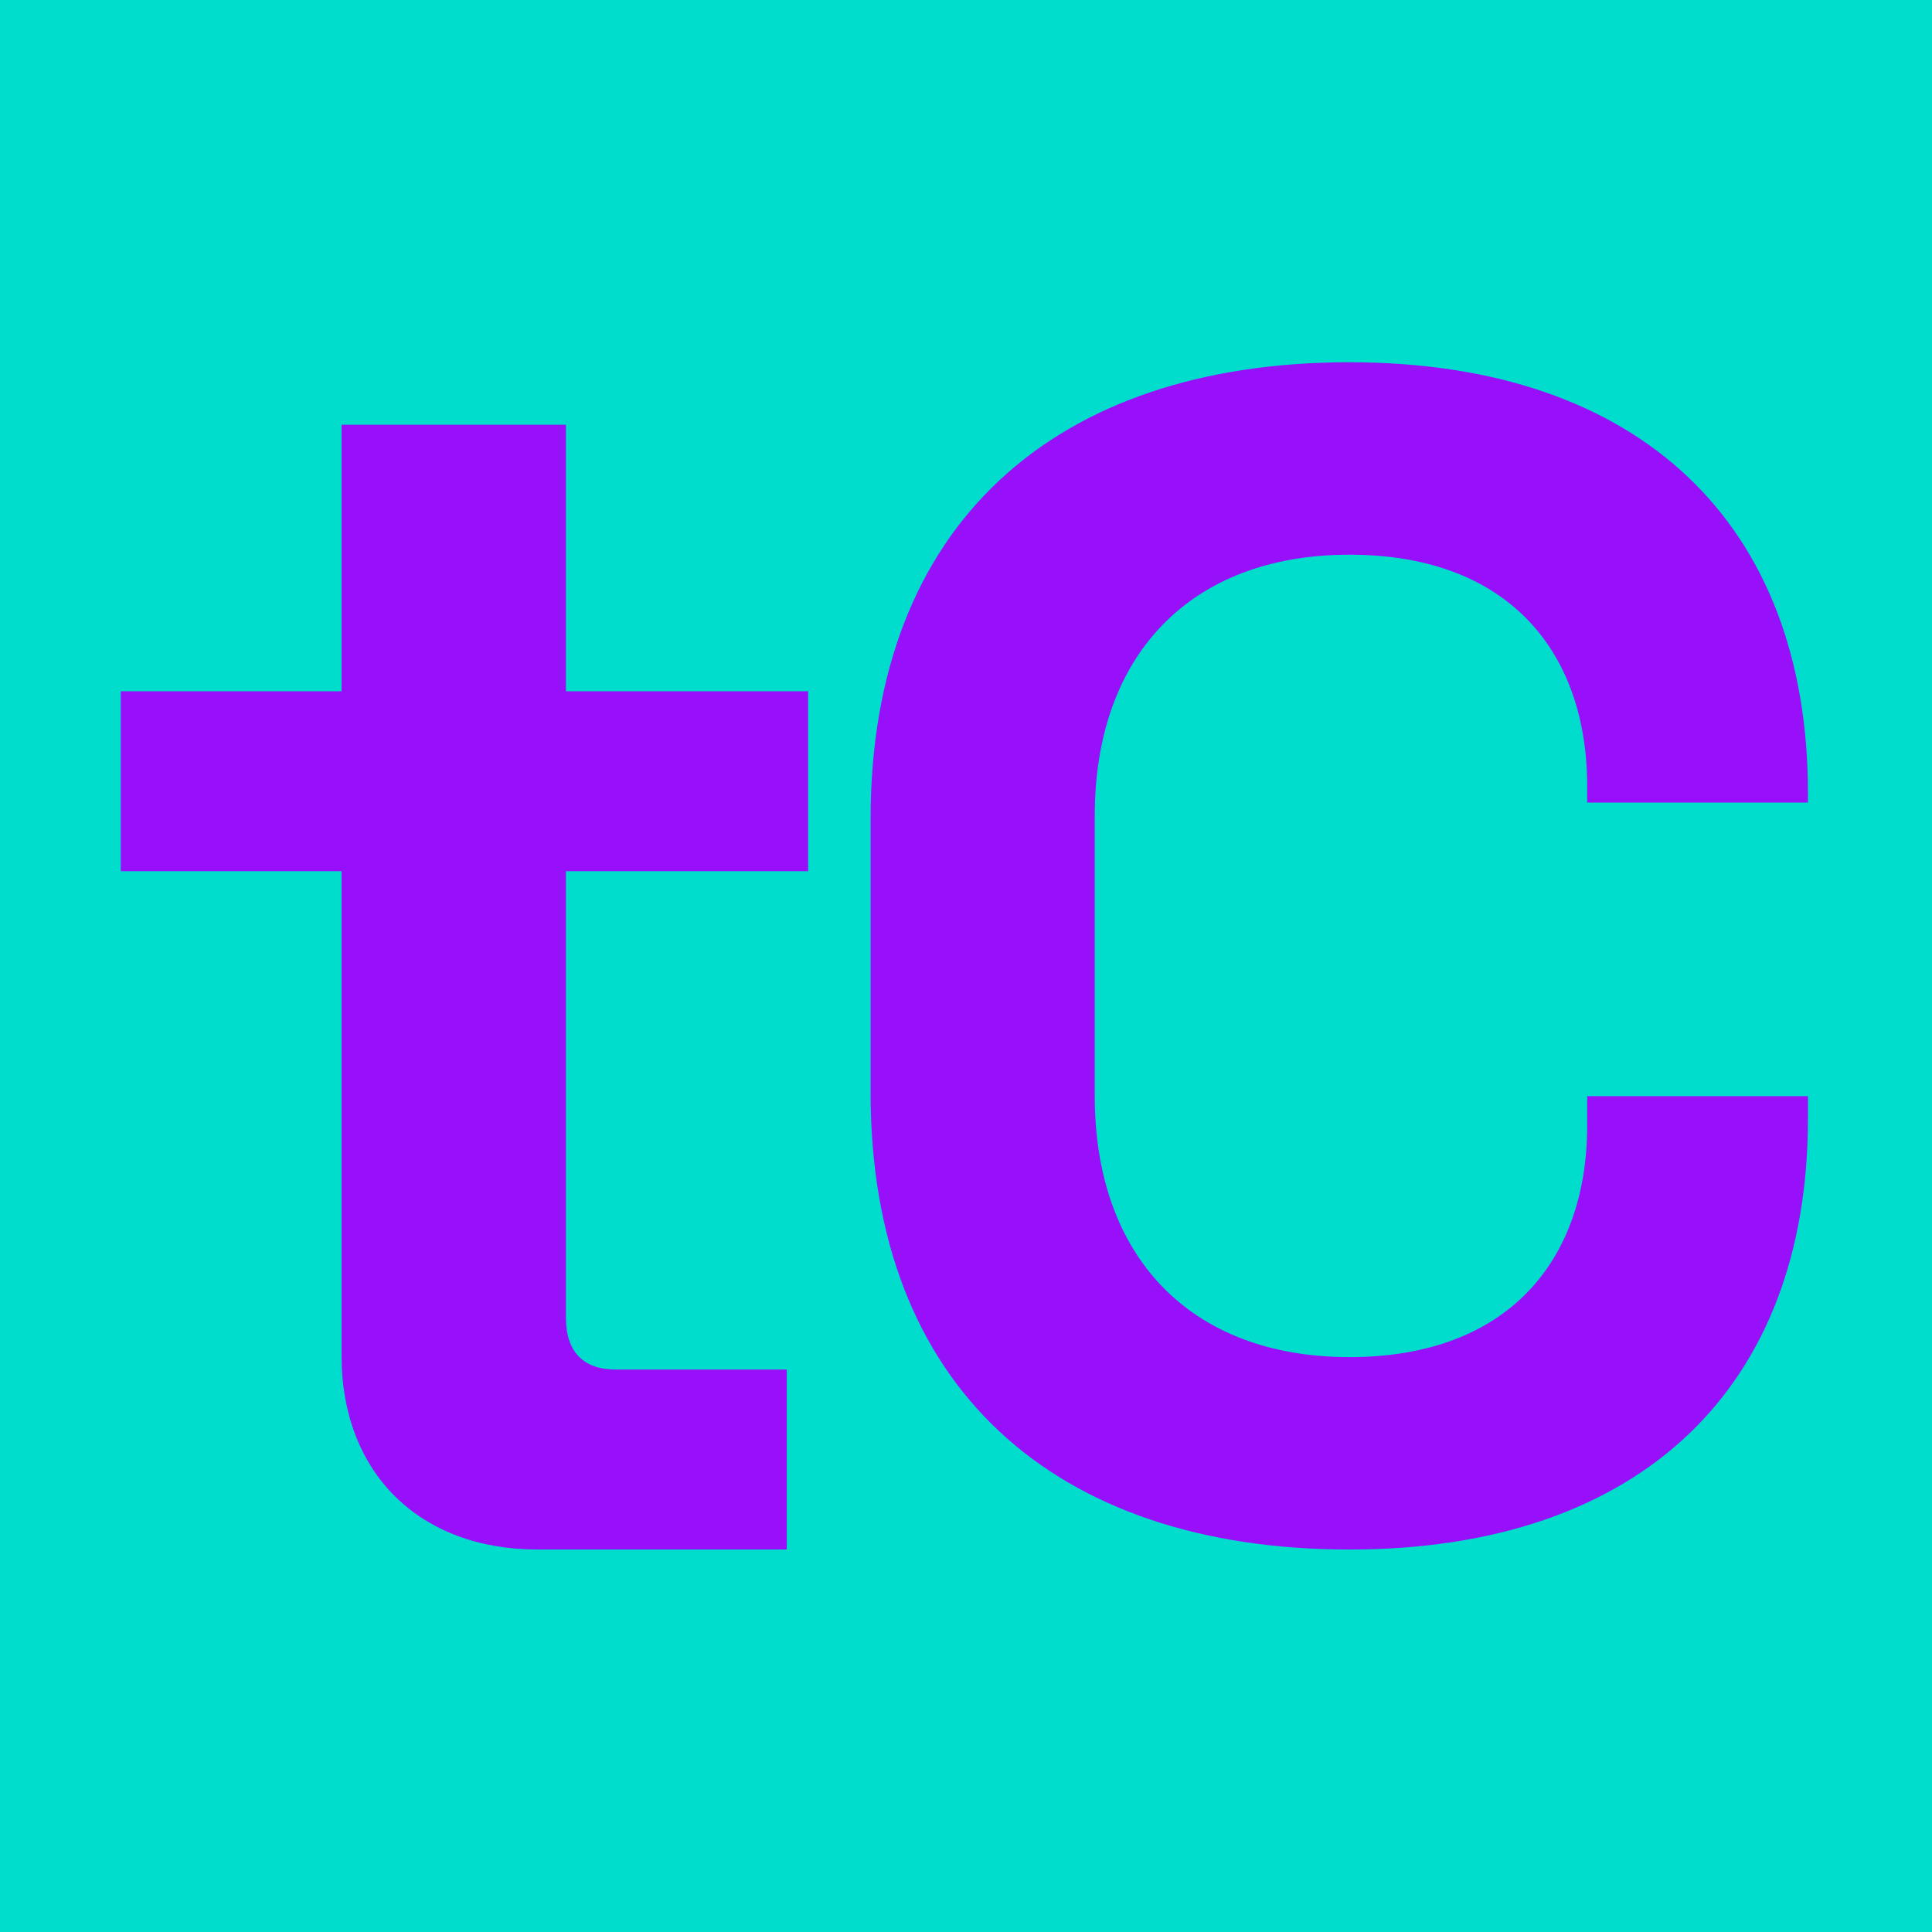
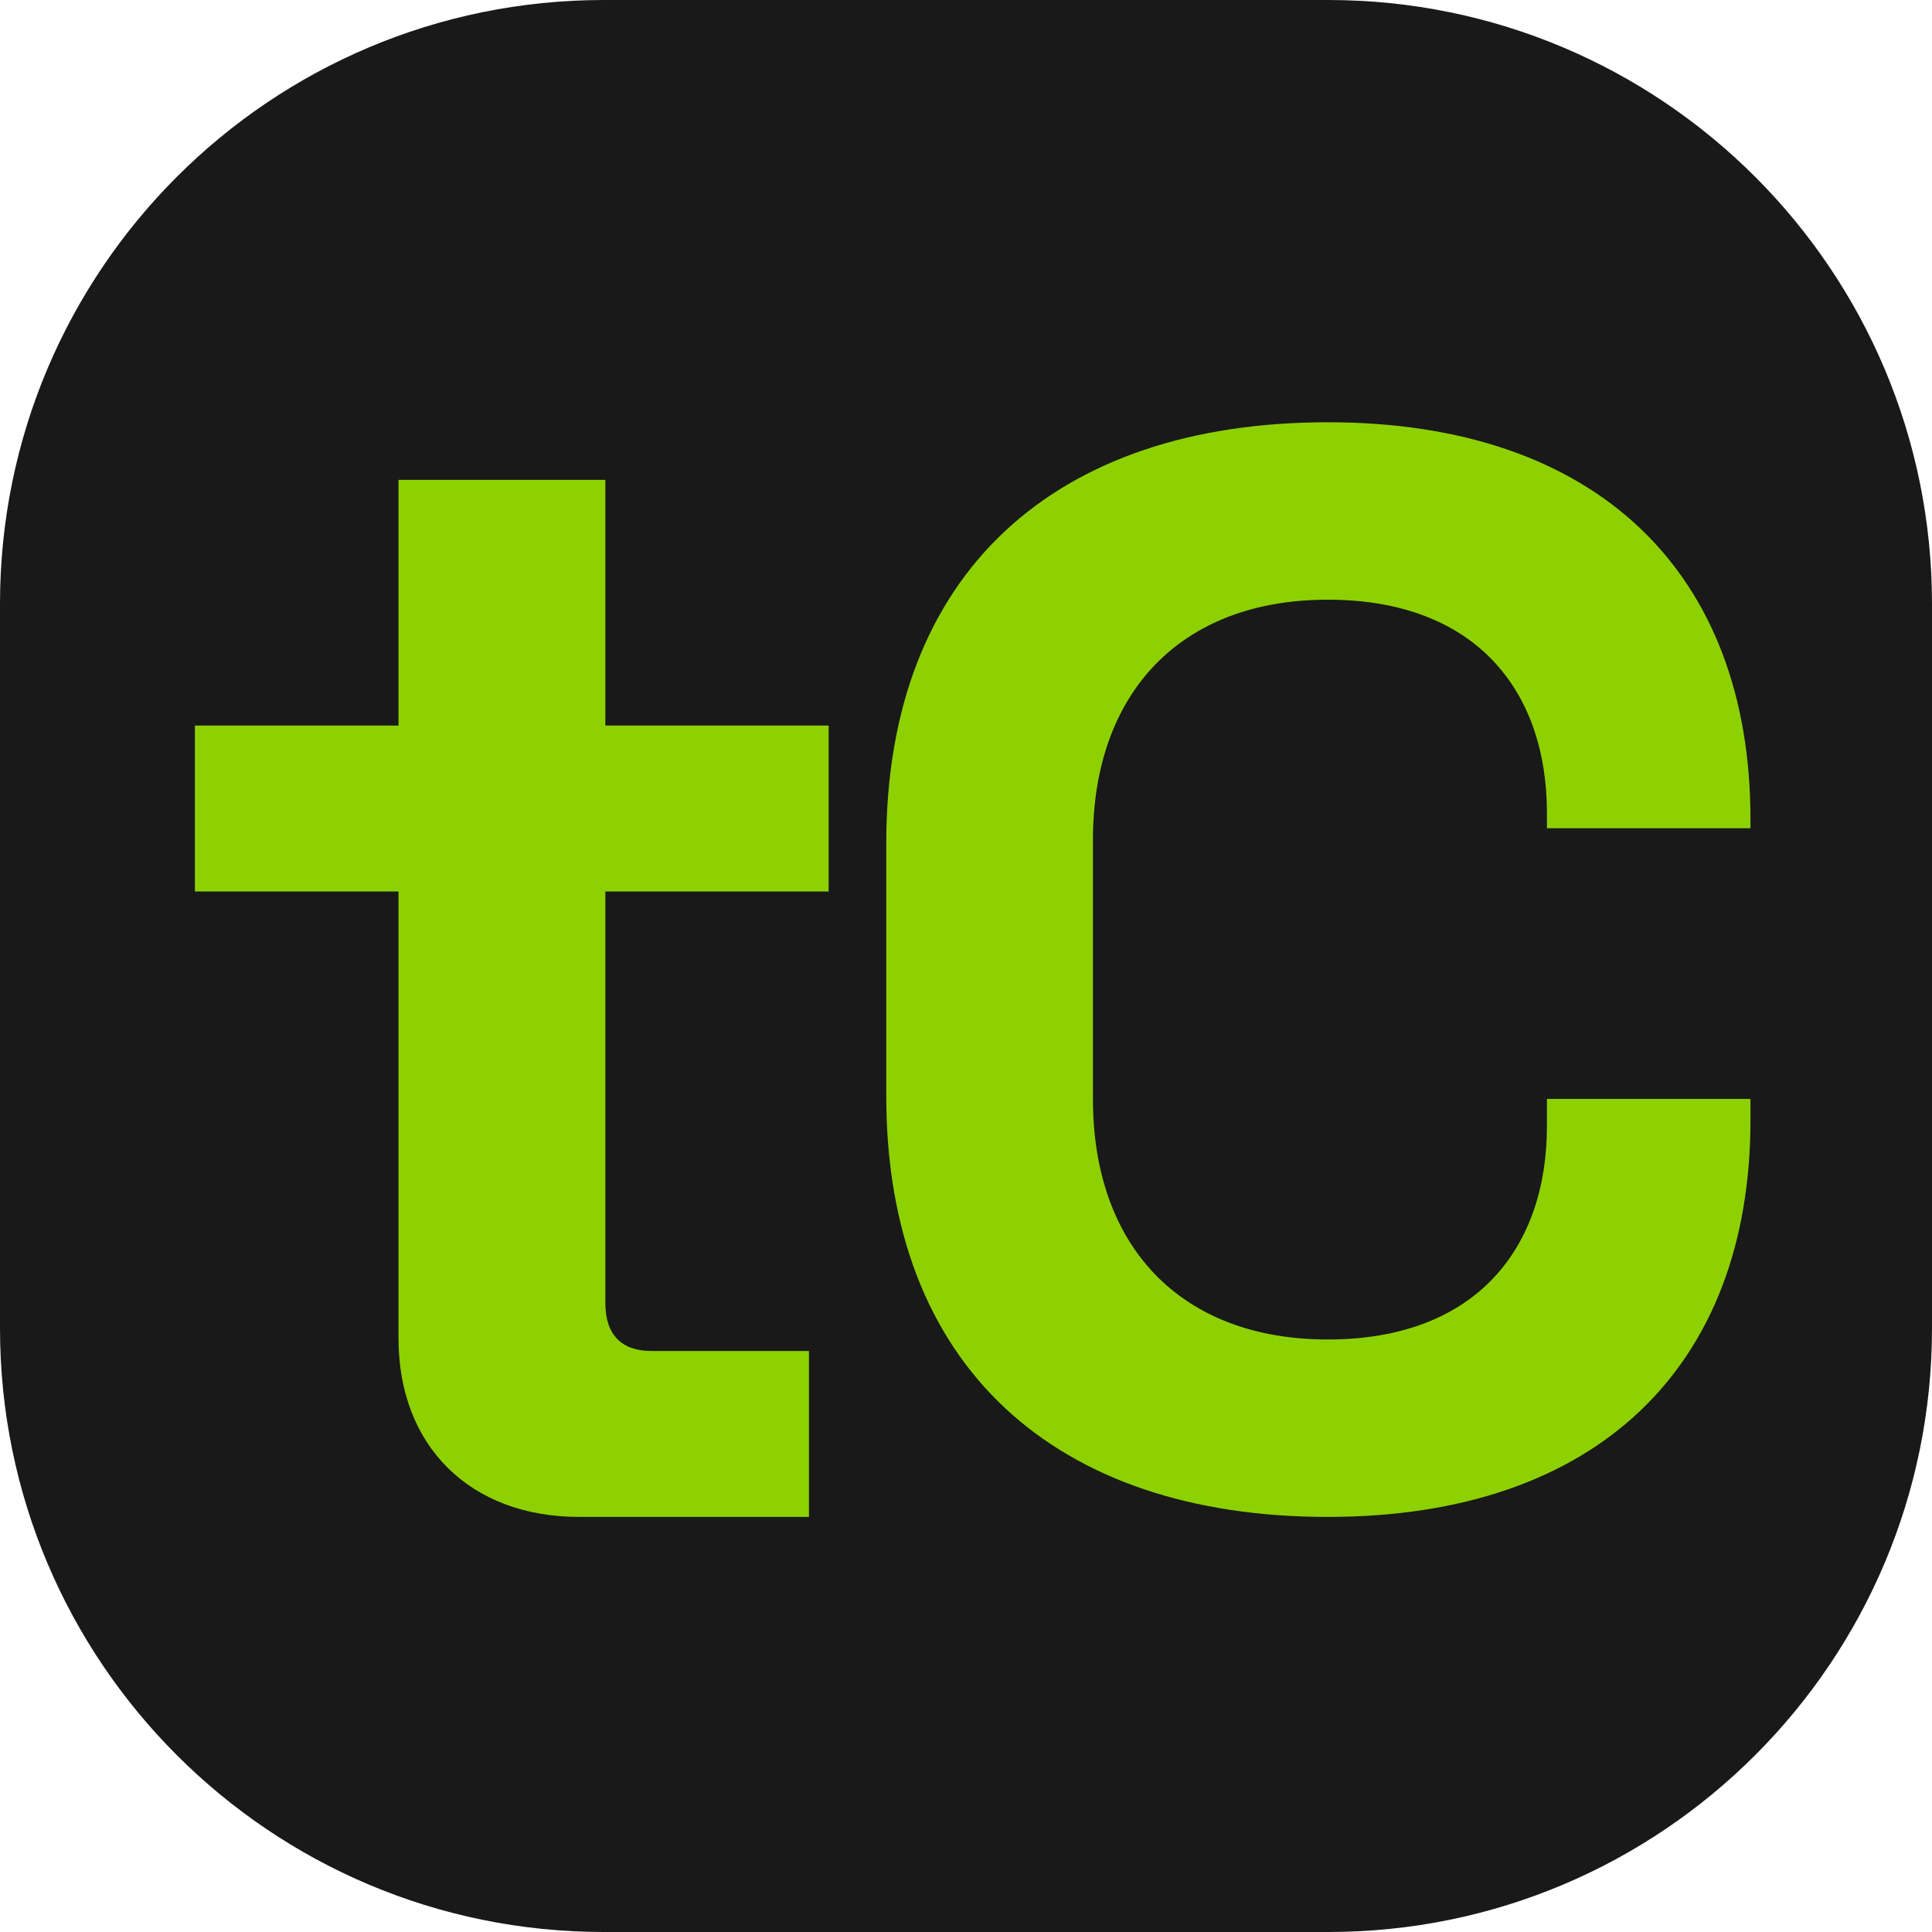
<svg xmlns="http://www.w3.org/2000/svg" width="512" height="512" viewBox="0 0 512 512" fill="none">
-   <rect width="512" height="512" fill="#00DDCC" />
-   <path d="M357.62 410.644C279.319 410.644 230.719 367.423 230.719 289.626V217.016C230.719 139.22 279.319 96 357.62 96C435.021 96 479.122 139.22 479.122 210.101V212.694H420.621V208.372C420.621 172.932 399.921 147 357.62 147C315.32 147 290.119 173.796 290.119 216.152V290.491C290.119 332.847 315.32 359.644 357.62 359.644C399.921 359.644 420.621 333.712 420.621 298.271V290.491H479.122V296.542C479.122 367.423 435.021 410.644 357.62 410.644Z" fill="#9810FA" />
-   <path d="M142.43 410.642C111.283 410.642 90.518 390.464 90.518 359.28V230.875H32V183.182H90.518V112.559H149.981V183.182H214.162V230.875H149.981V349.191C149.981 358.363 154.7 362.948 163.194 362.948H208.499V410.642H142.43Z" fill="#9810FA" />
+   <rect width="512" height="512" rx="160" fill="black" fill-opacity="0.9" />
+   <path d="M351.87 402C279.678 402 234.868 362.151 234.868 290.423V223.477C234.868 151.749 279.678 111.901 351.87 111.901C423.234 111.901 463.894 151.749 463.894 217.101V219.492H409.957V215.507C409.957 182.831 390.871 158.922 351.87 158.922C312.87 158.922 289.635 183.628 289.635 222.68V291.22C289.635 330.272 312.87 354.979 351.87 354.979C390.871 354.979 409.957 331.069 409.957 298.393V291.22H463.894V296.799C463.894 362.151 423.234 402 351.87 402Z" fill="#9AE600" fill-opacity="0.9" />
+   <path d="M153.467 401.998C124.75 401.998 105.605 383.394 105.605 354.643V236.255H51.651V192.282H105.605V127.167H160.429V192.282H219.604V236.255H160.429V345.341C160.429 353.797 164.78 358.025 172.612 358.025H214.382V401.998H153.467Z" fill="#9AE600" fill-opacity="0.9" />
</svg>
